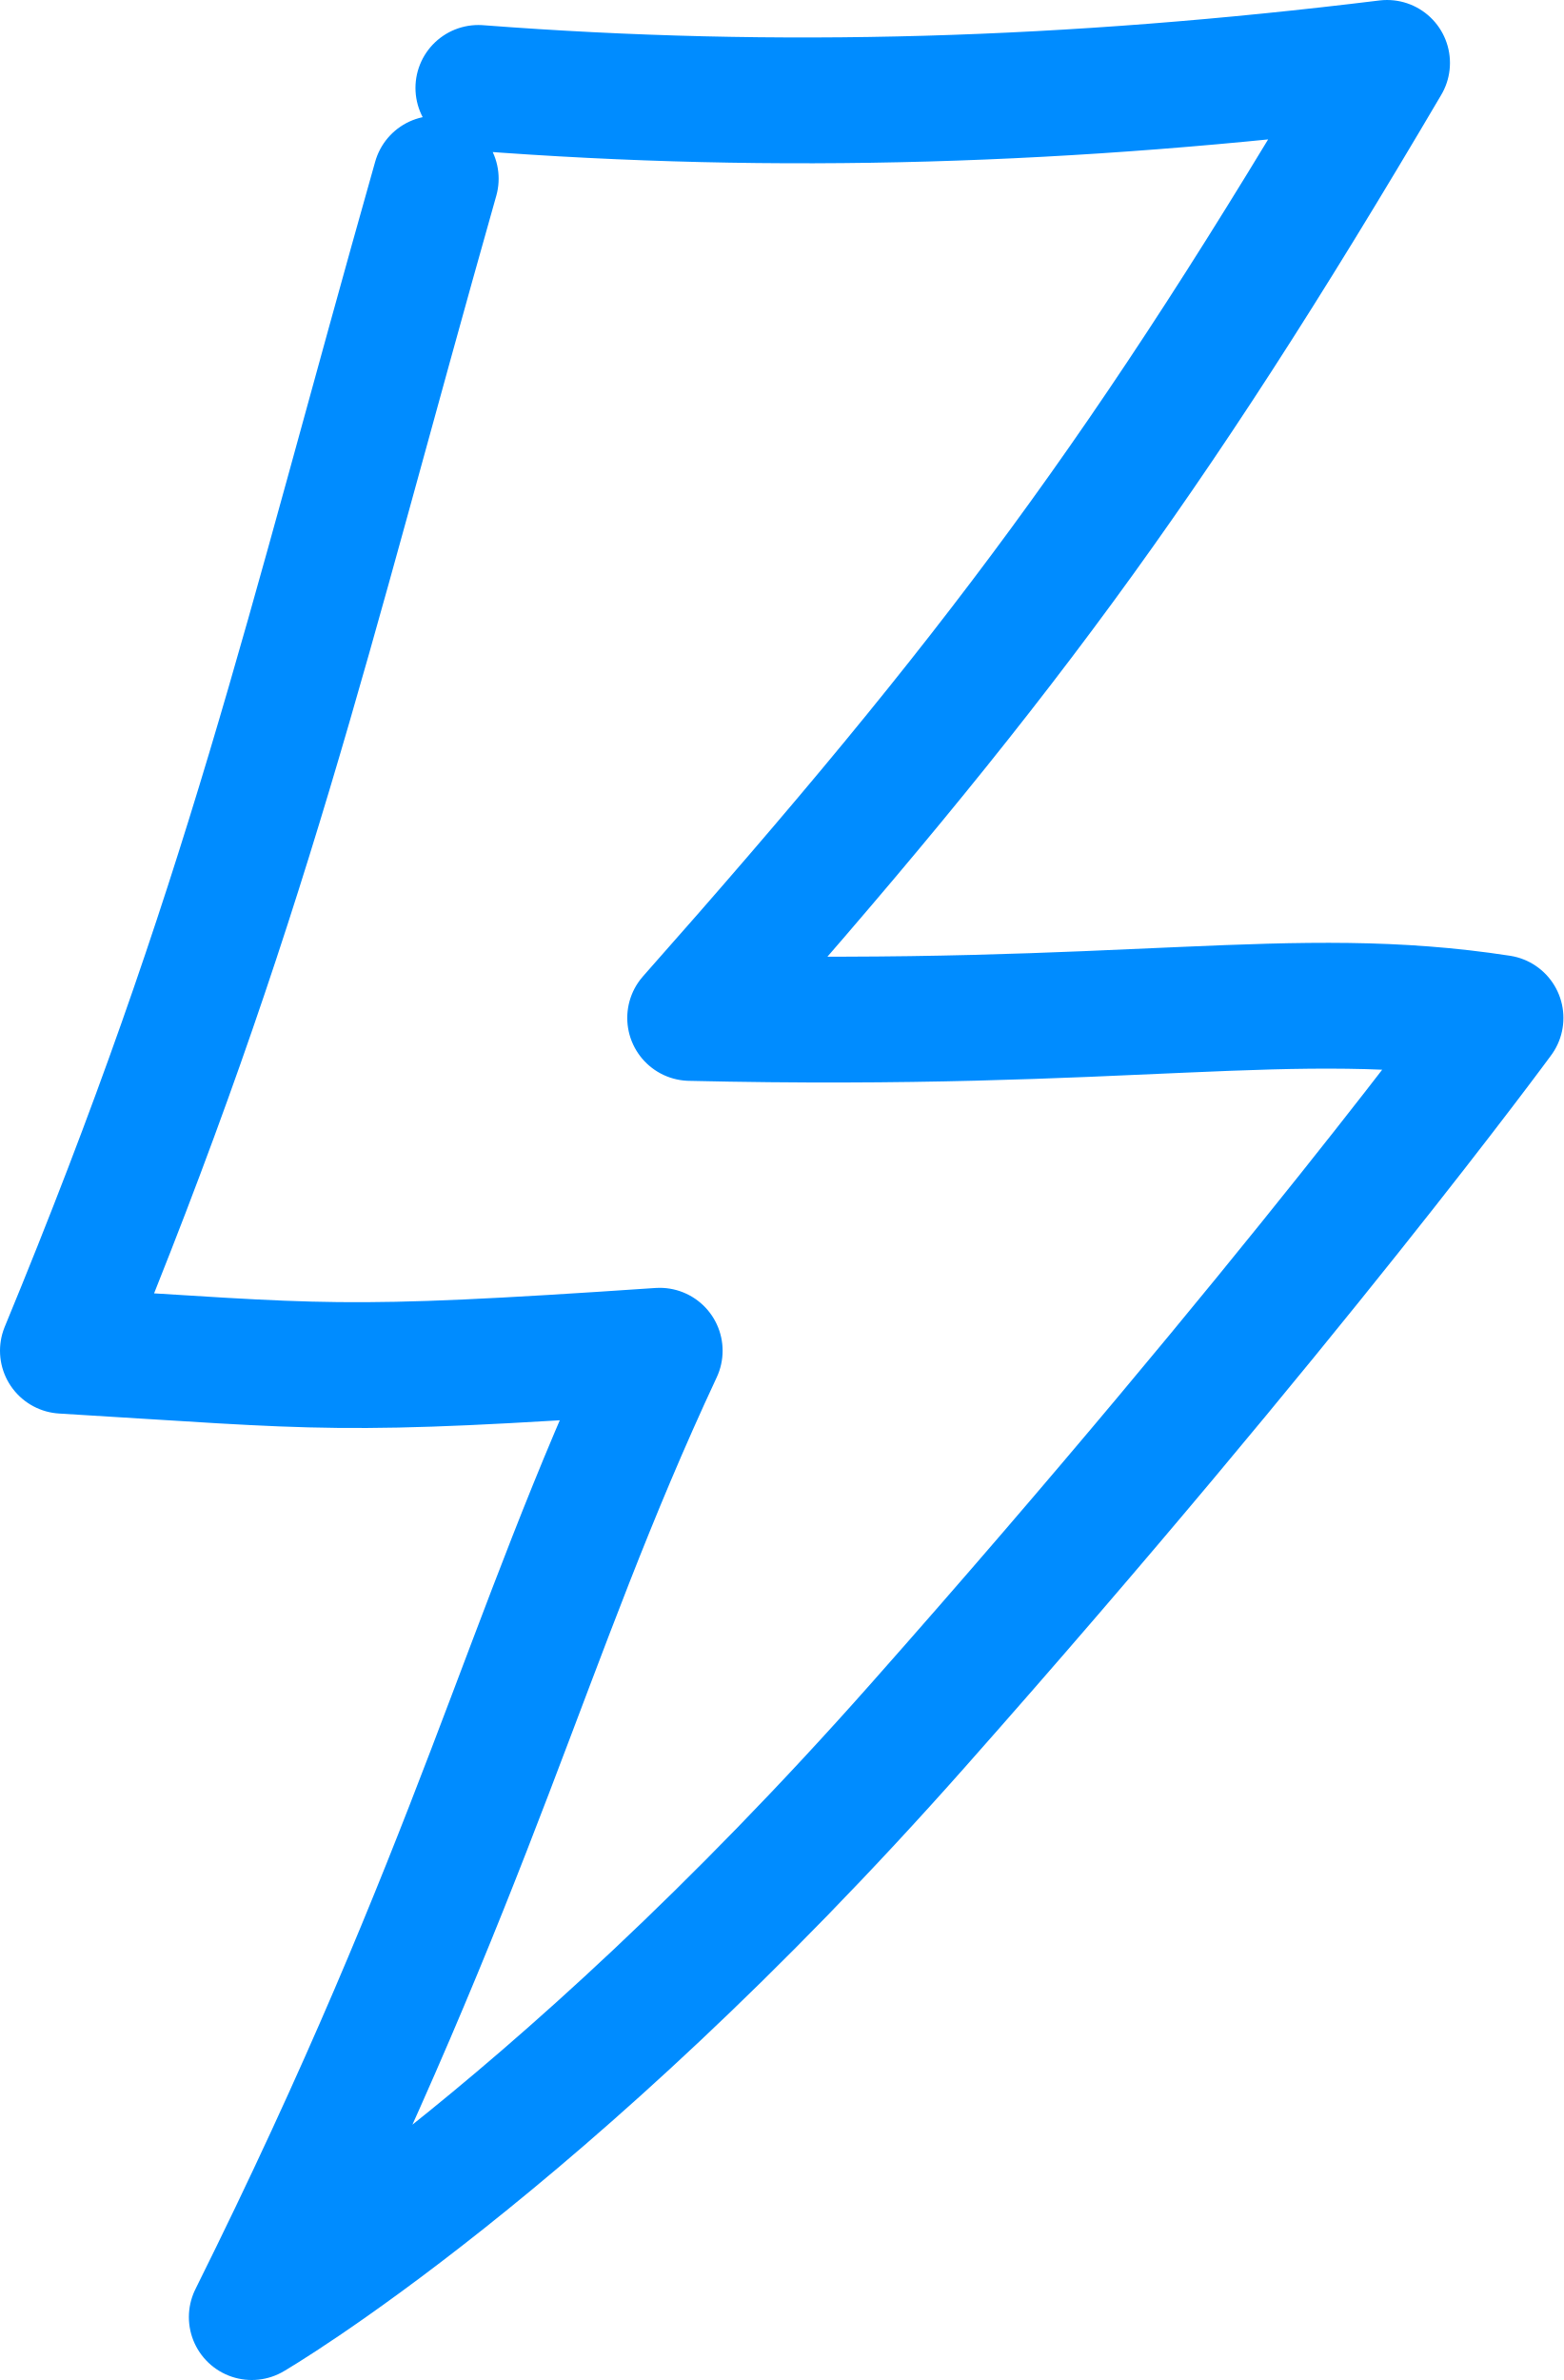
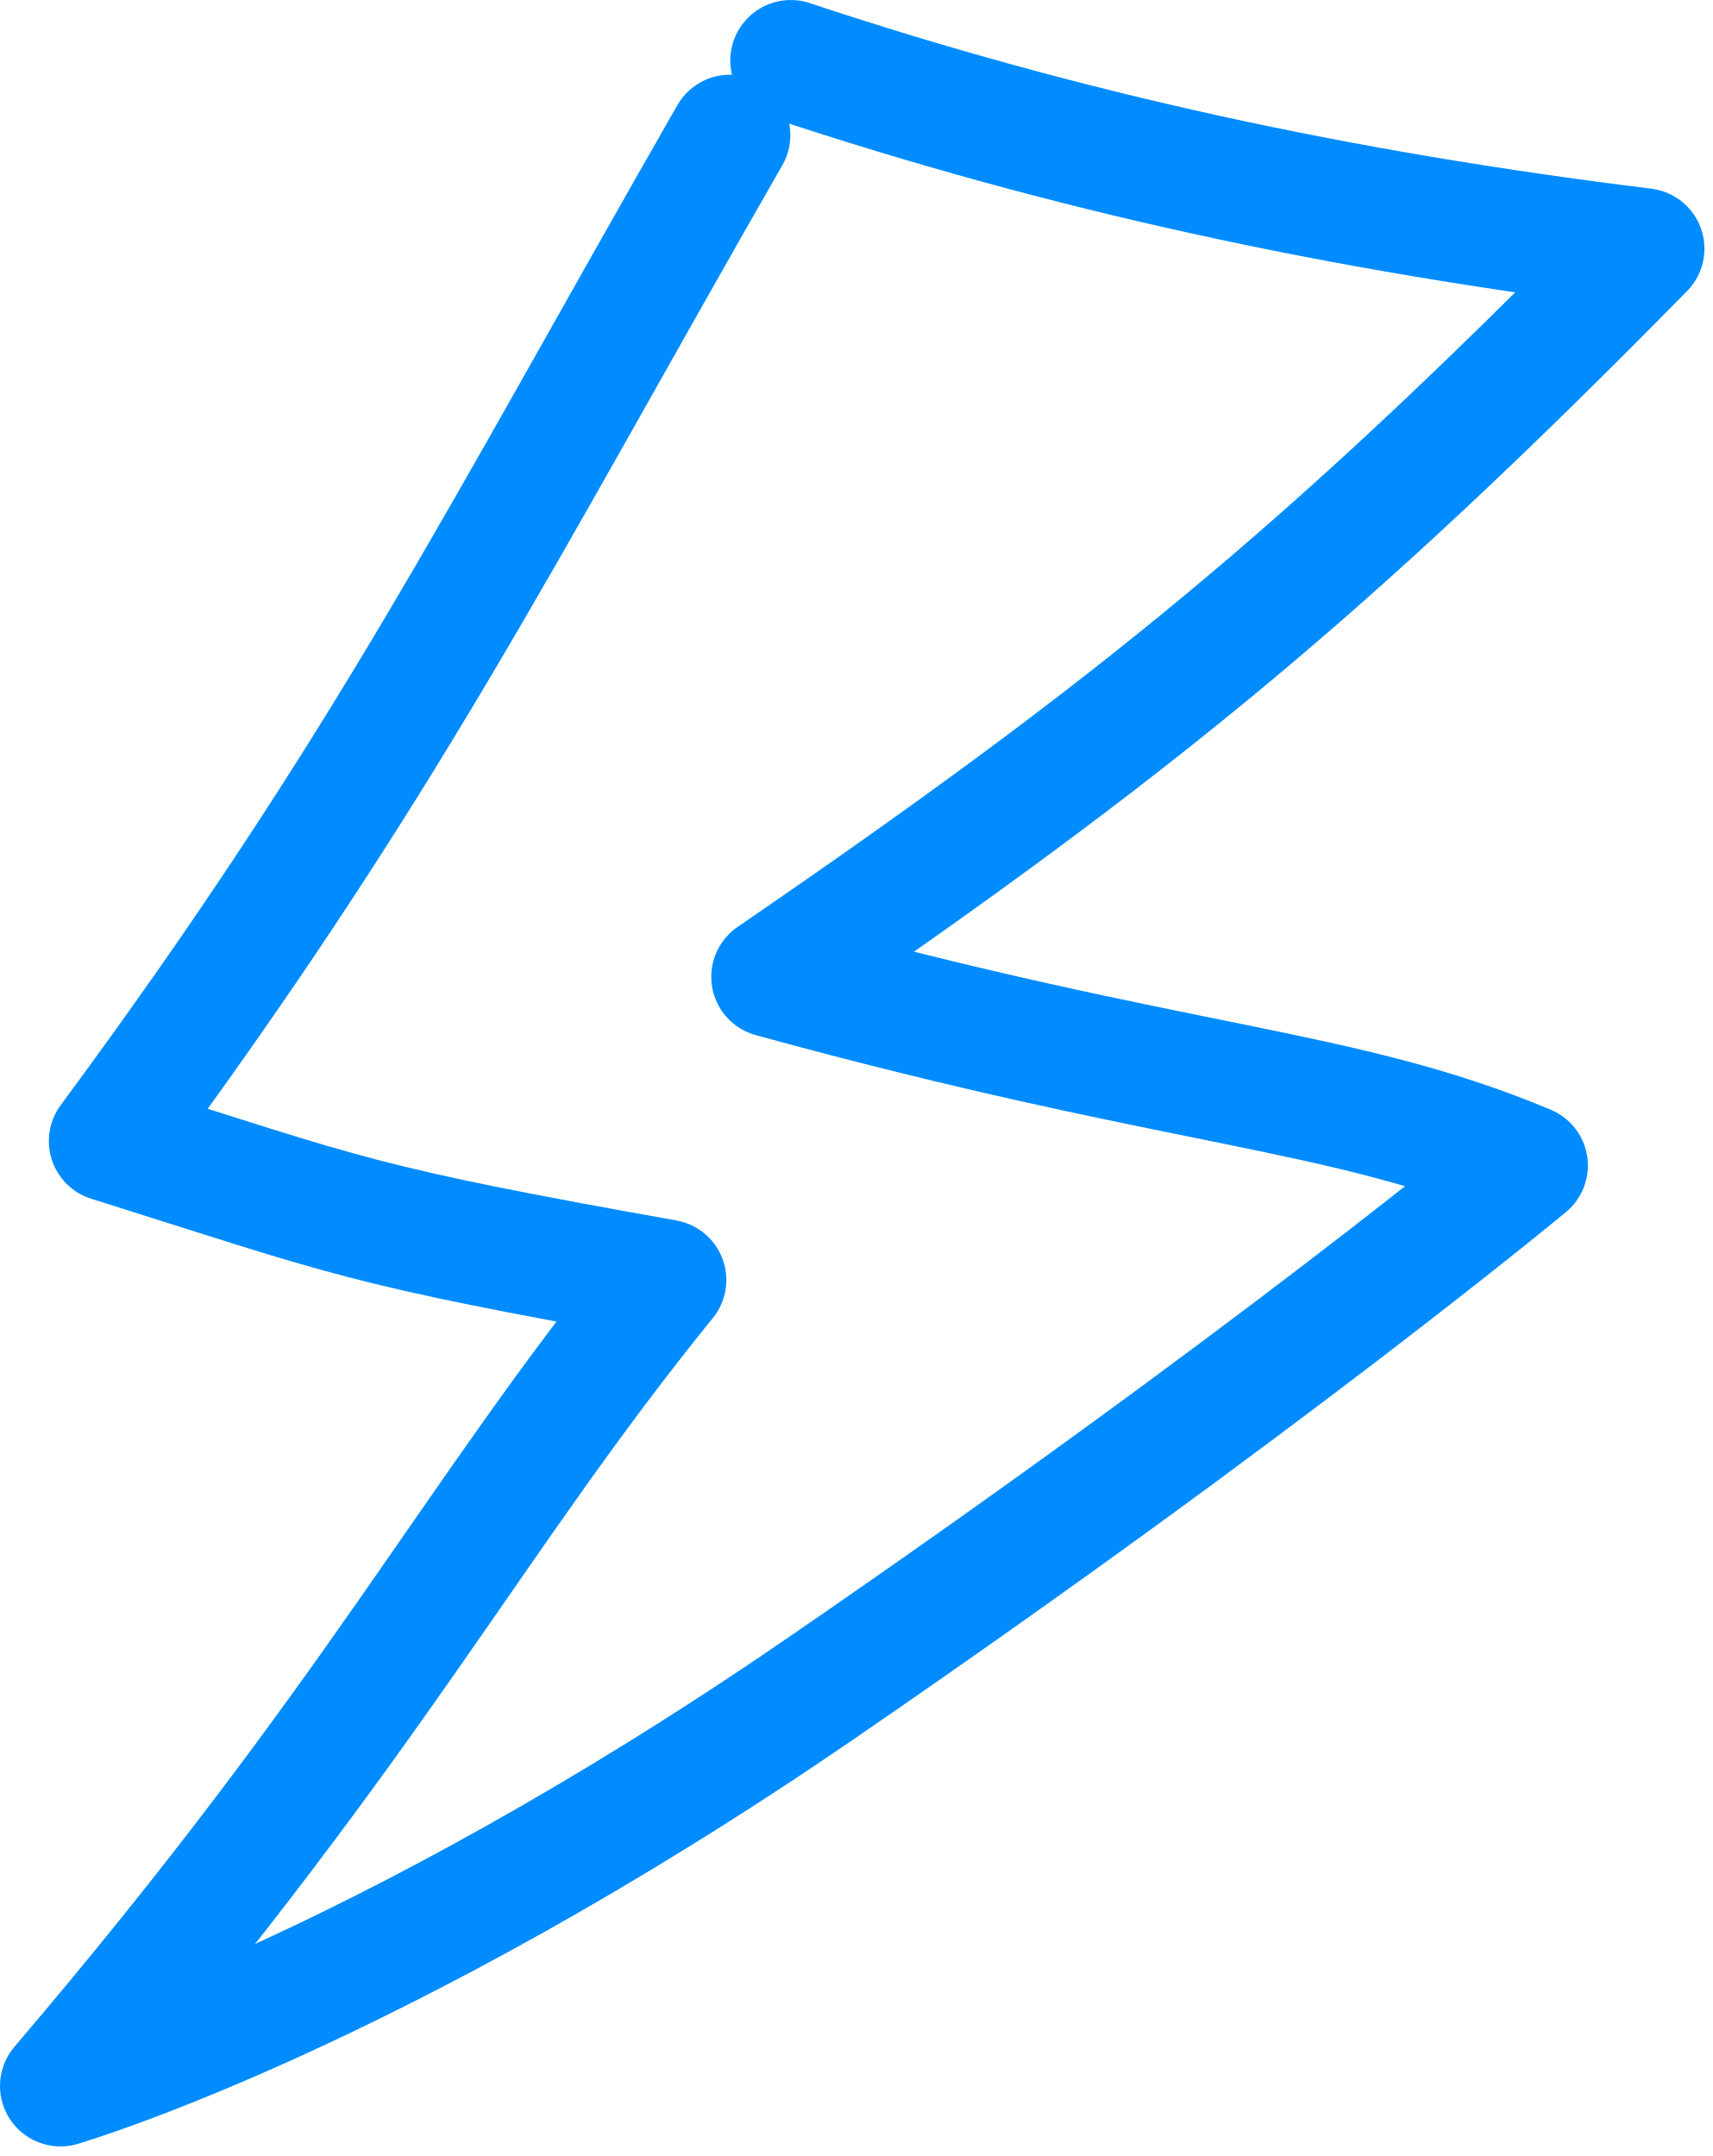
- <svg xmlns="http://www.w3.org/2000/svg" preserveAspectRatio="none" overflow="visible" style="display: block;" width="74.565" height="113.501" viewBox="0 0 74.565 113.501" fill="none">
-   <path id="Vector 234257381" d="M20.782 8.522C14.476 30.807 11.845 43.004 3 64.416C15.568 65.17 15.911 65.477 31.464 64.416C25.003 78.245 22.815 88.762 12.008 110.501C12.008 110.501 26.013 102.349 43.78 82.282C61.547 62.216 71.565 48.545 71.565 48.545C61.638 47.016 54 49.038 32.916 48.545C47.335 32.268 54.725 22.411 66.154 3C51.034 4.855 37.125 5.29 22.815 4.193" stroke="#008CFF" stroke-width="6" stroke-linecap="round" stroke-linejoin="round" />
+ <svg xmlns="http://www.w3.org/2000/svg" width="85" height="107" viewBox="0 0 85 107" fill="none">
+   <g id="case-03">
+     <g id="C3 - 10 - 07 ÐÑÐ¾Ð³">
+       <path id="Vector 234257381" d="M36.217 6.708C24.7 26.801 19.193 37.998 5.424 56.63C17.435 60.405 17.694 60.786 33.041 63.525C23.422 75.376 18.751 85.05 3 103.524C3 103.524 18.562 99.007 40.661 83.843C62.761 68.678 75.792 57.842 75.792 57.842C66.531 53.954 58.63 54.064 38.294 48.479C56.226 36.179 65.785 28.407 81.575 12.342C66.457 10.479 52.857 7.532 39.238 3.001" stroke="#008CFF" stroke-width="6" stroke-linecap="round" stroke-linejoin="round" />
+     </g>
+   </g>
</svg>
